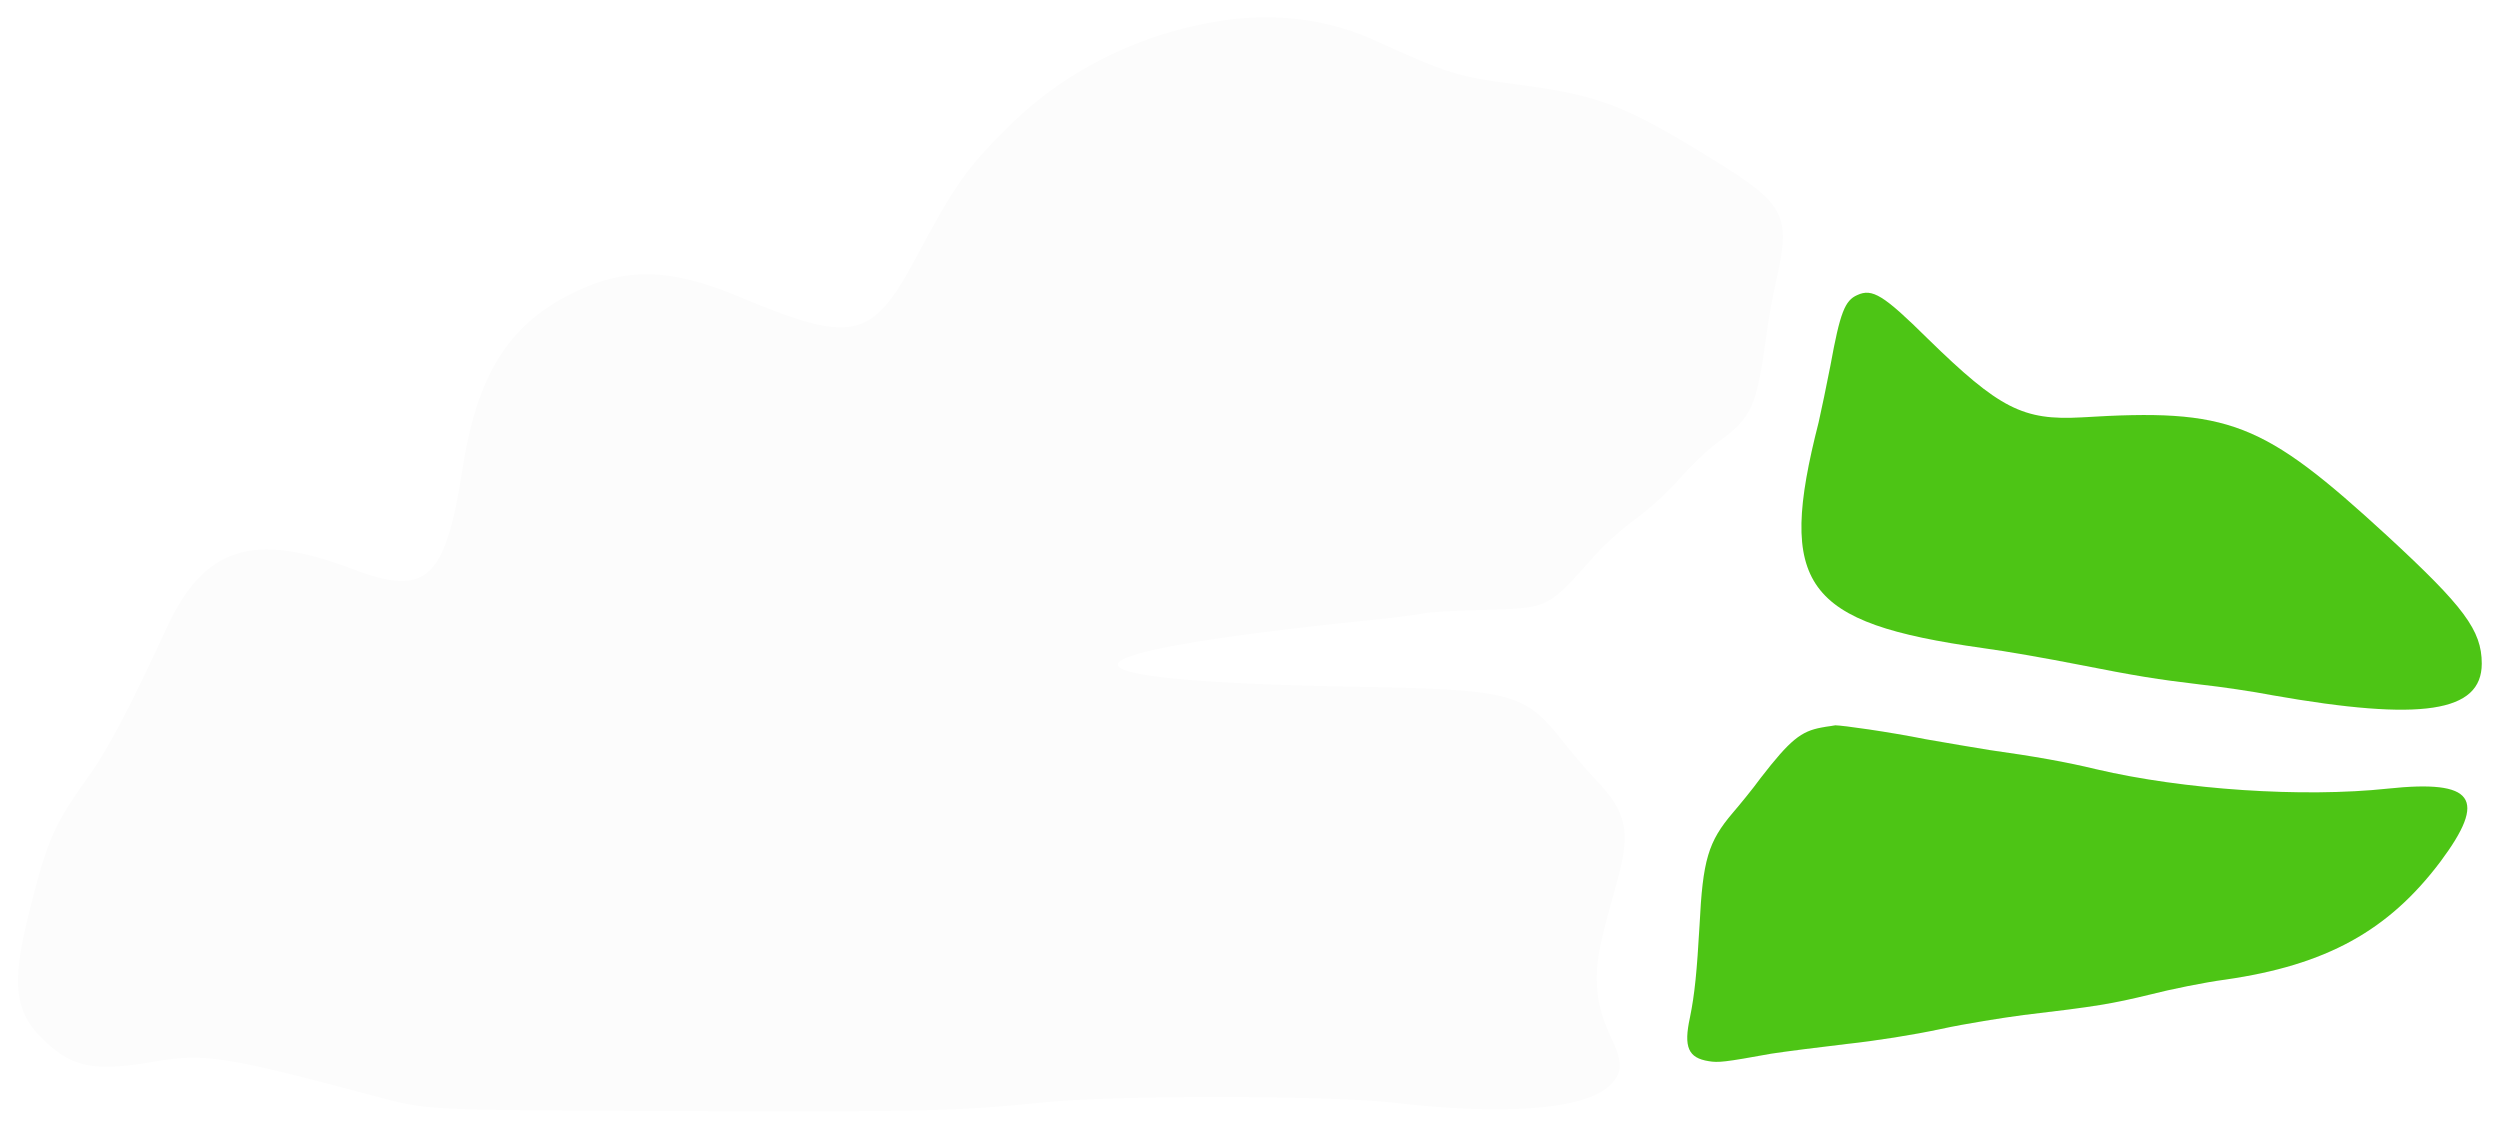
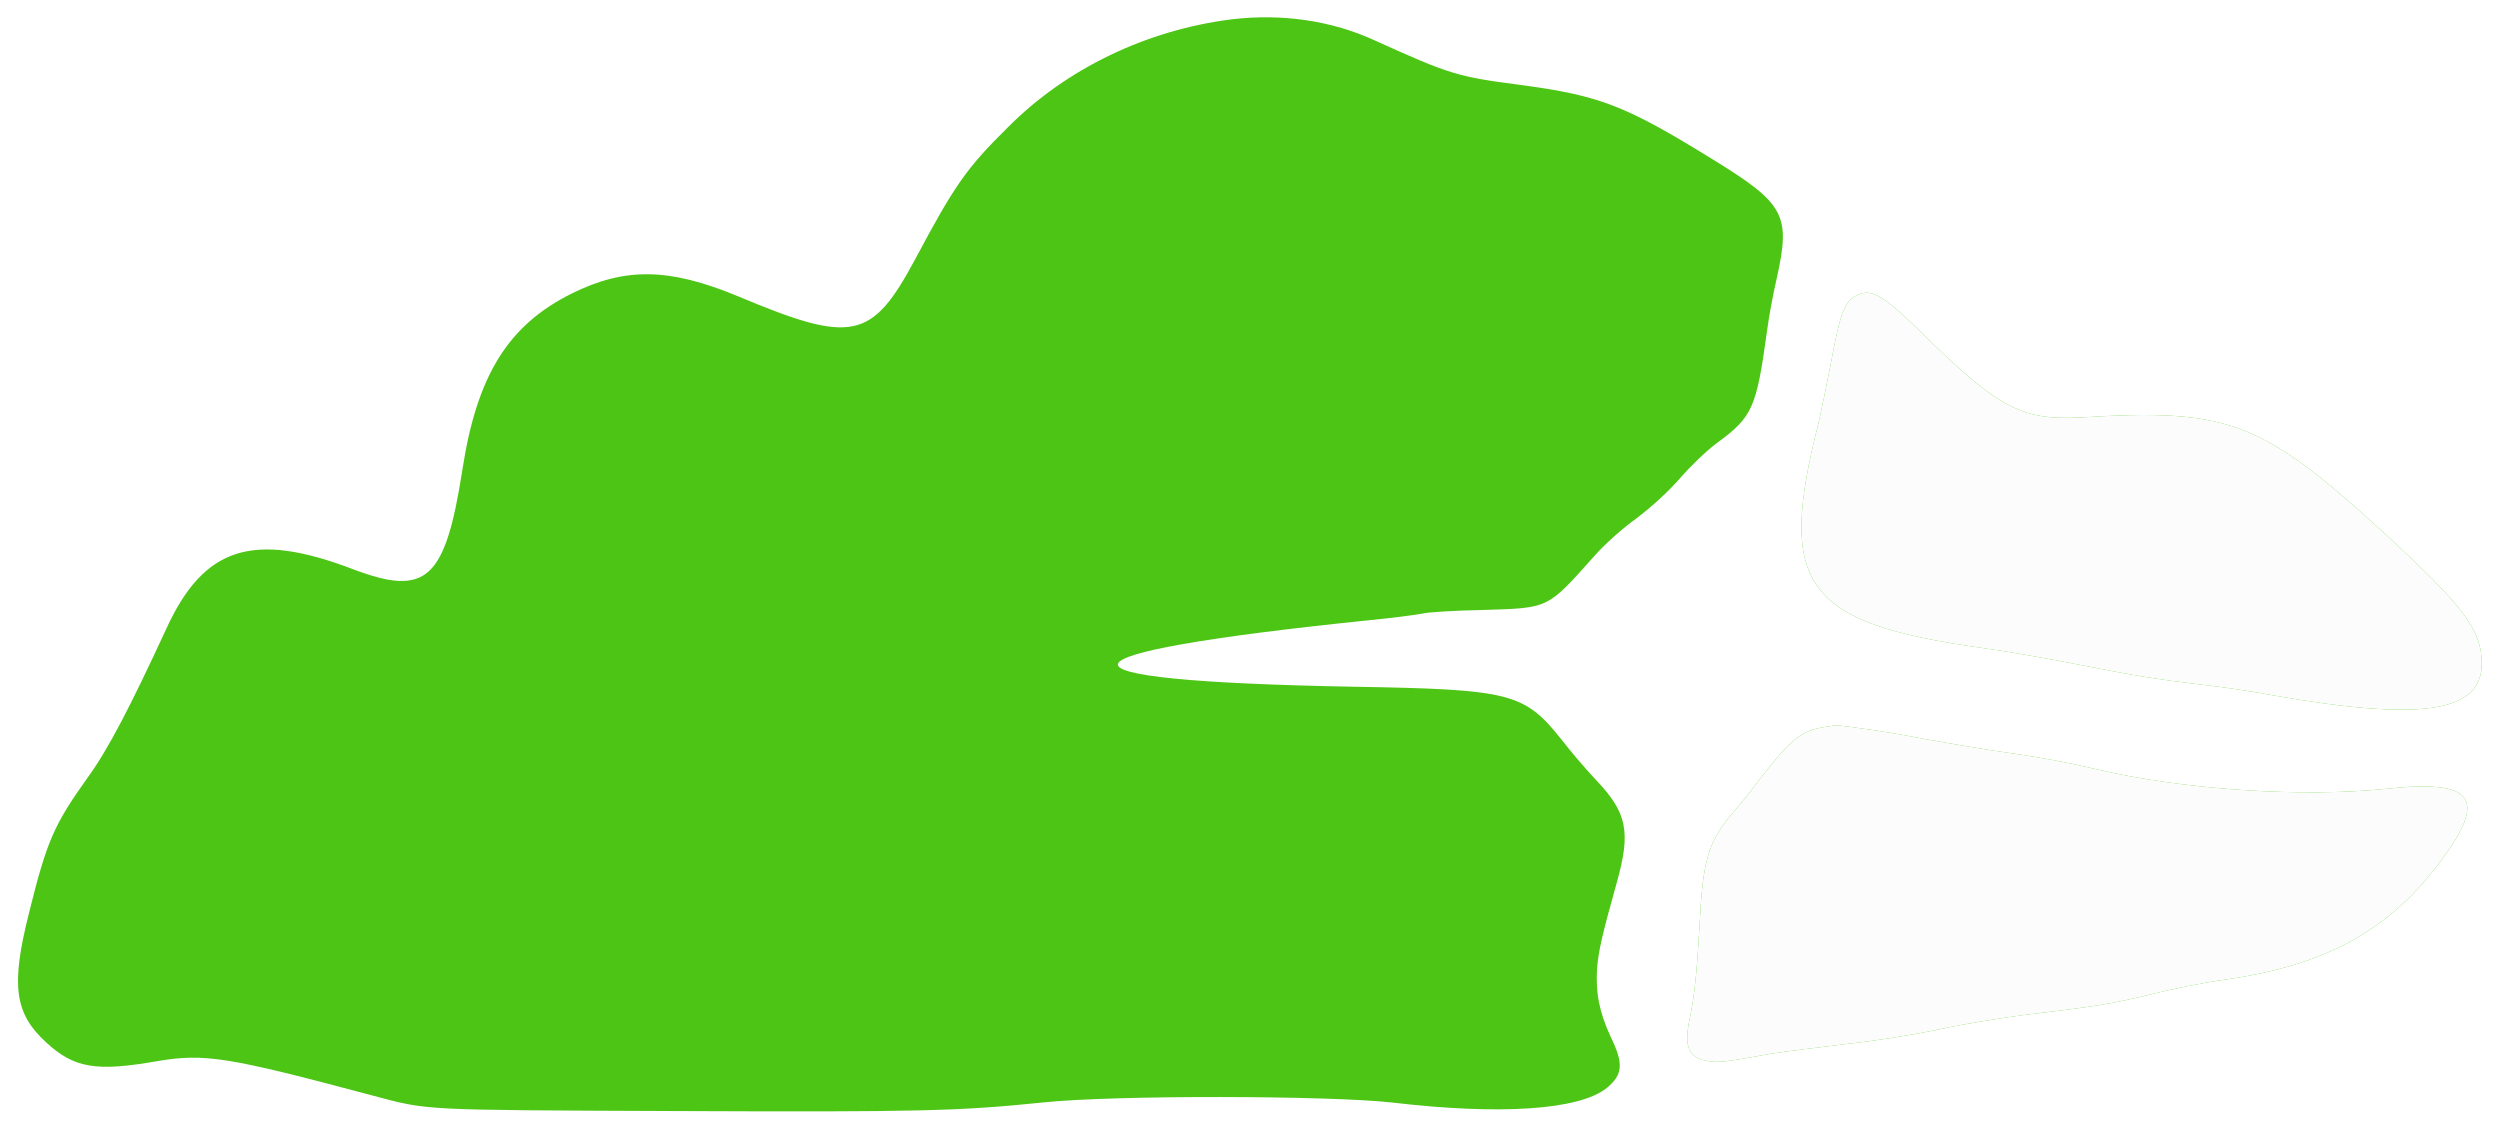
<svg xmlns="http://www.w3.org/2000/svg" viewBox="0 0 1165 526">
-   <g fill="#fcfcfc">
+   <g fill="#4dc515">
    <g transform="translate(0,526) scale(0.25,-0.25)">
      <path d="M2296 2068 c-159 -20 -309 -92 -418 -202 -77 -76 -99 -108 -172 -245 -81 -151 -117 -159 -331 -69 -128 53 -210 54 -309 5 -119 -59 -177 -153 -204 -328 -32 -206 -67 -238 -204 -186 -186 71 -278 42 -348 -111 -67 -145 -109 -226 -147 -278 -63 -88 -76 -119 -109 -252 -34 -135 -27 -187 32 -241 52 -48 93 -55 207 -35 88 15 132 8 401 -64 106 -28 85 -27 564 -29 456 -2 531 0 686 16 132 14 531 13 650 0 203 -24 350 -14 401 27 30 25 32 45 7 96 -21 46 -28 81 -25 128 3 33 9 60 37 160 26 93 19 129 -38 189 -19 20 -48 54 -65 76 -70 88 -95 94 -391 99 -594 11 -580 61 33 124 42 4 86 10 97 12 11 3 62 6 114 7 125 4 119 1 210 103 19 21 50 49 78 69 31 24 57 48 80 74 20 23 48 50 68 65 67 49 74 65 94 211 3 23 11 67 18 97 26 117 15 138 -118 220 -165 102 -212 120 -362 140 -116 15 -131 20 -268 82 -82 38 -175 51 -268 40z" />
      <path d="M3462 1554 c-23 -10 -32 -32 -50 -131 -7 -36 -17 -84 -22 -106 -78 -305 -28 -374 306 -421 45 -6 123 -20 174 -30 117 -23 149 -28 232 -38 37 -4 98 -13 134 -20 278 -49 390 -32 390 59 0 62 -33 106 -176 238 -233 214 -294 238 -570 221 -109 -6 -153 16 -287 147 -82 81 -103 94 -131 81z" />
      <path d="M3396 748 c-39 -7 -59 -23 -114 -94 -16 -22 -40 -51 -52 -65 -46 -54 -56 -88 -62 -209 -5 -87 -9 -129 -18 -173 -12 -55 -3 -75 35 -81 18 -3 29 -2 117 14 26 4 89 12 140 18 55 6 125 17 176 28 46 10 116 21 154 26 136 16 165 21 235 38 39 10 103 23 141 28 188 27 304 91 401 220 88 118 63 153 -98 136 -159 -17 -381 -2 -543 36 -58 14 -115 24 -200 36 -25 4 -78 13 -118 20 -70 14 -156 26 -169 26 -4 -1 -15 -2 -25 -4z" />
    </g>
  </g>
-   <g fill="#4dc515">
+   <g fill="#fcfcfc">
    <g transform="translate(0,526) scale(0.25,-0.25)">
      <path d="M3462 1554 c-23 -10 -32 -32 -50 -131 -7 -36 -17 -84 -22 -106 -78 -305 -28 -374 306 -421 45 -6 123 -20 174 -30 117 -23 149 -28 232 -38 37 -4 98 -13 134 -20 278 -49 390 -32 390 59 0 62 -33 106 -176 238 -233 214 -294 238 -570 221 -109 -6 -153 16 -287 147 -82 81 -103 94 -131 81z" />
      <path d="M3396 748 c-39 -7 -59 -23 -114 -94 -16 -22 -40 -51 -52 -65 -46 -54 -56 -88 -62 -209 -5 -87 -9 -129 -18 -173 -12 -55 -3 -75 35 -81 18 -3 29 -2 117 14 26 4 89 12 140 18 55 6 125 17 176 28 46 10 116 21 154 26 136 16 165 21 235 38 39 10 103 23 141 28 188 27 304 91 401 220 88 118 63 153 -98 136 -159 -17 -381 -2 -543 36 -58 14 -115 24 -200 36 -25 4 -78 13 -118 20 -70 14 -156 26 -169 26 -4 -1 -15 -2 -25 -4z" />
    </g>
  </g>
</svg>
